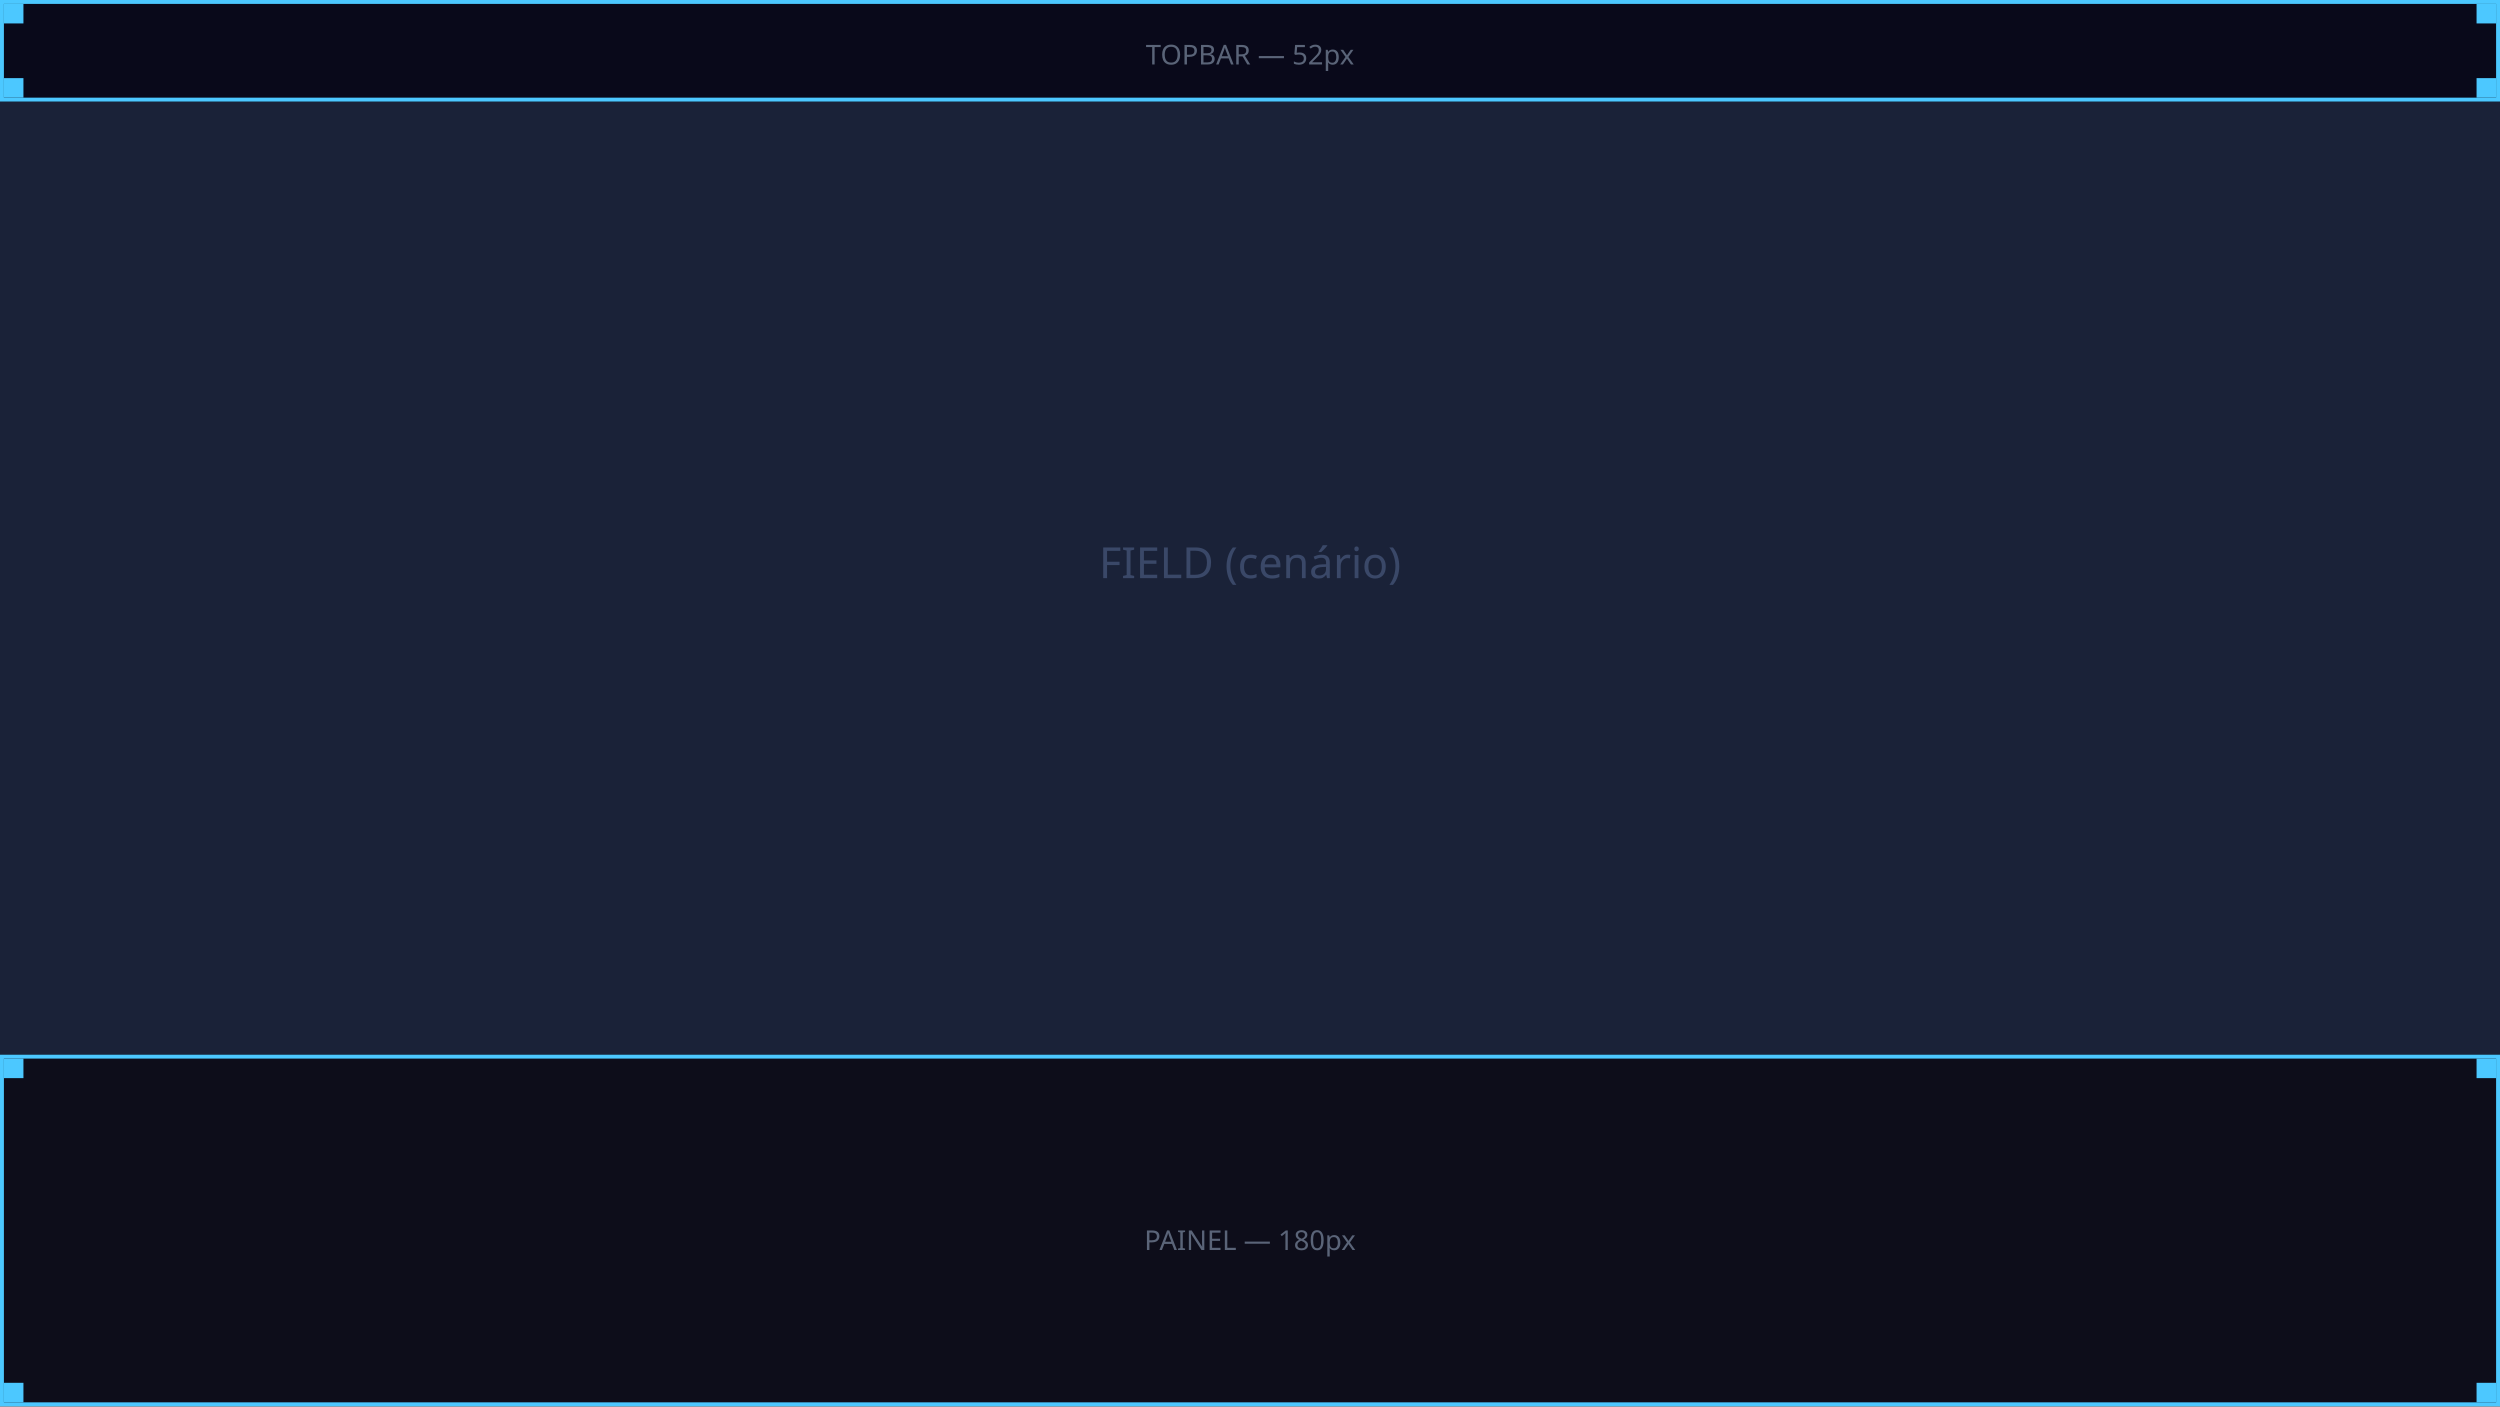
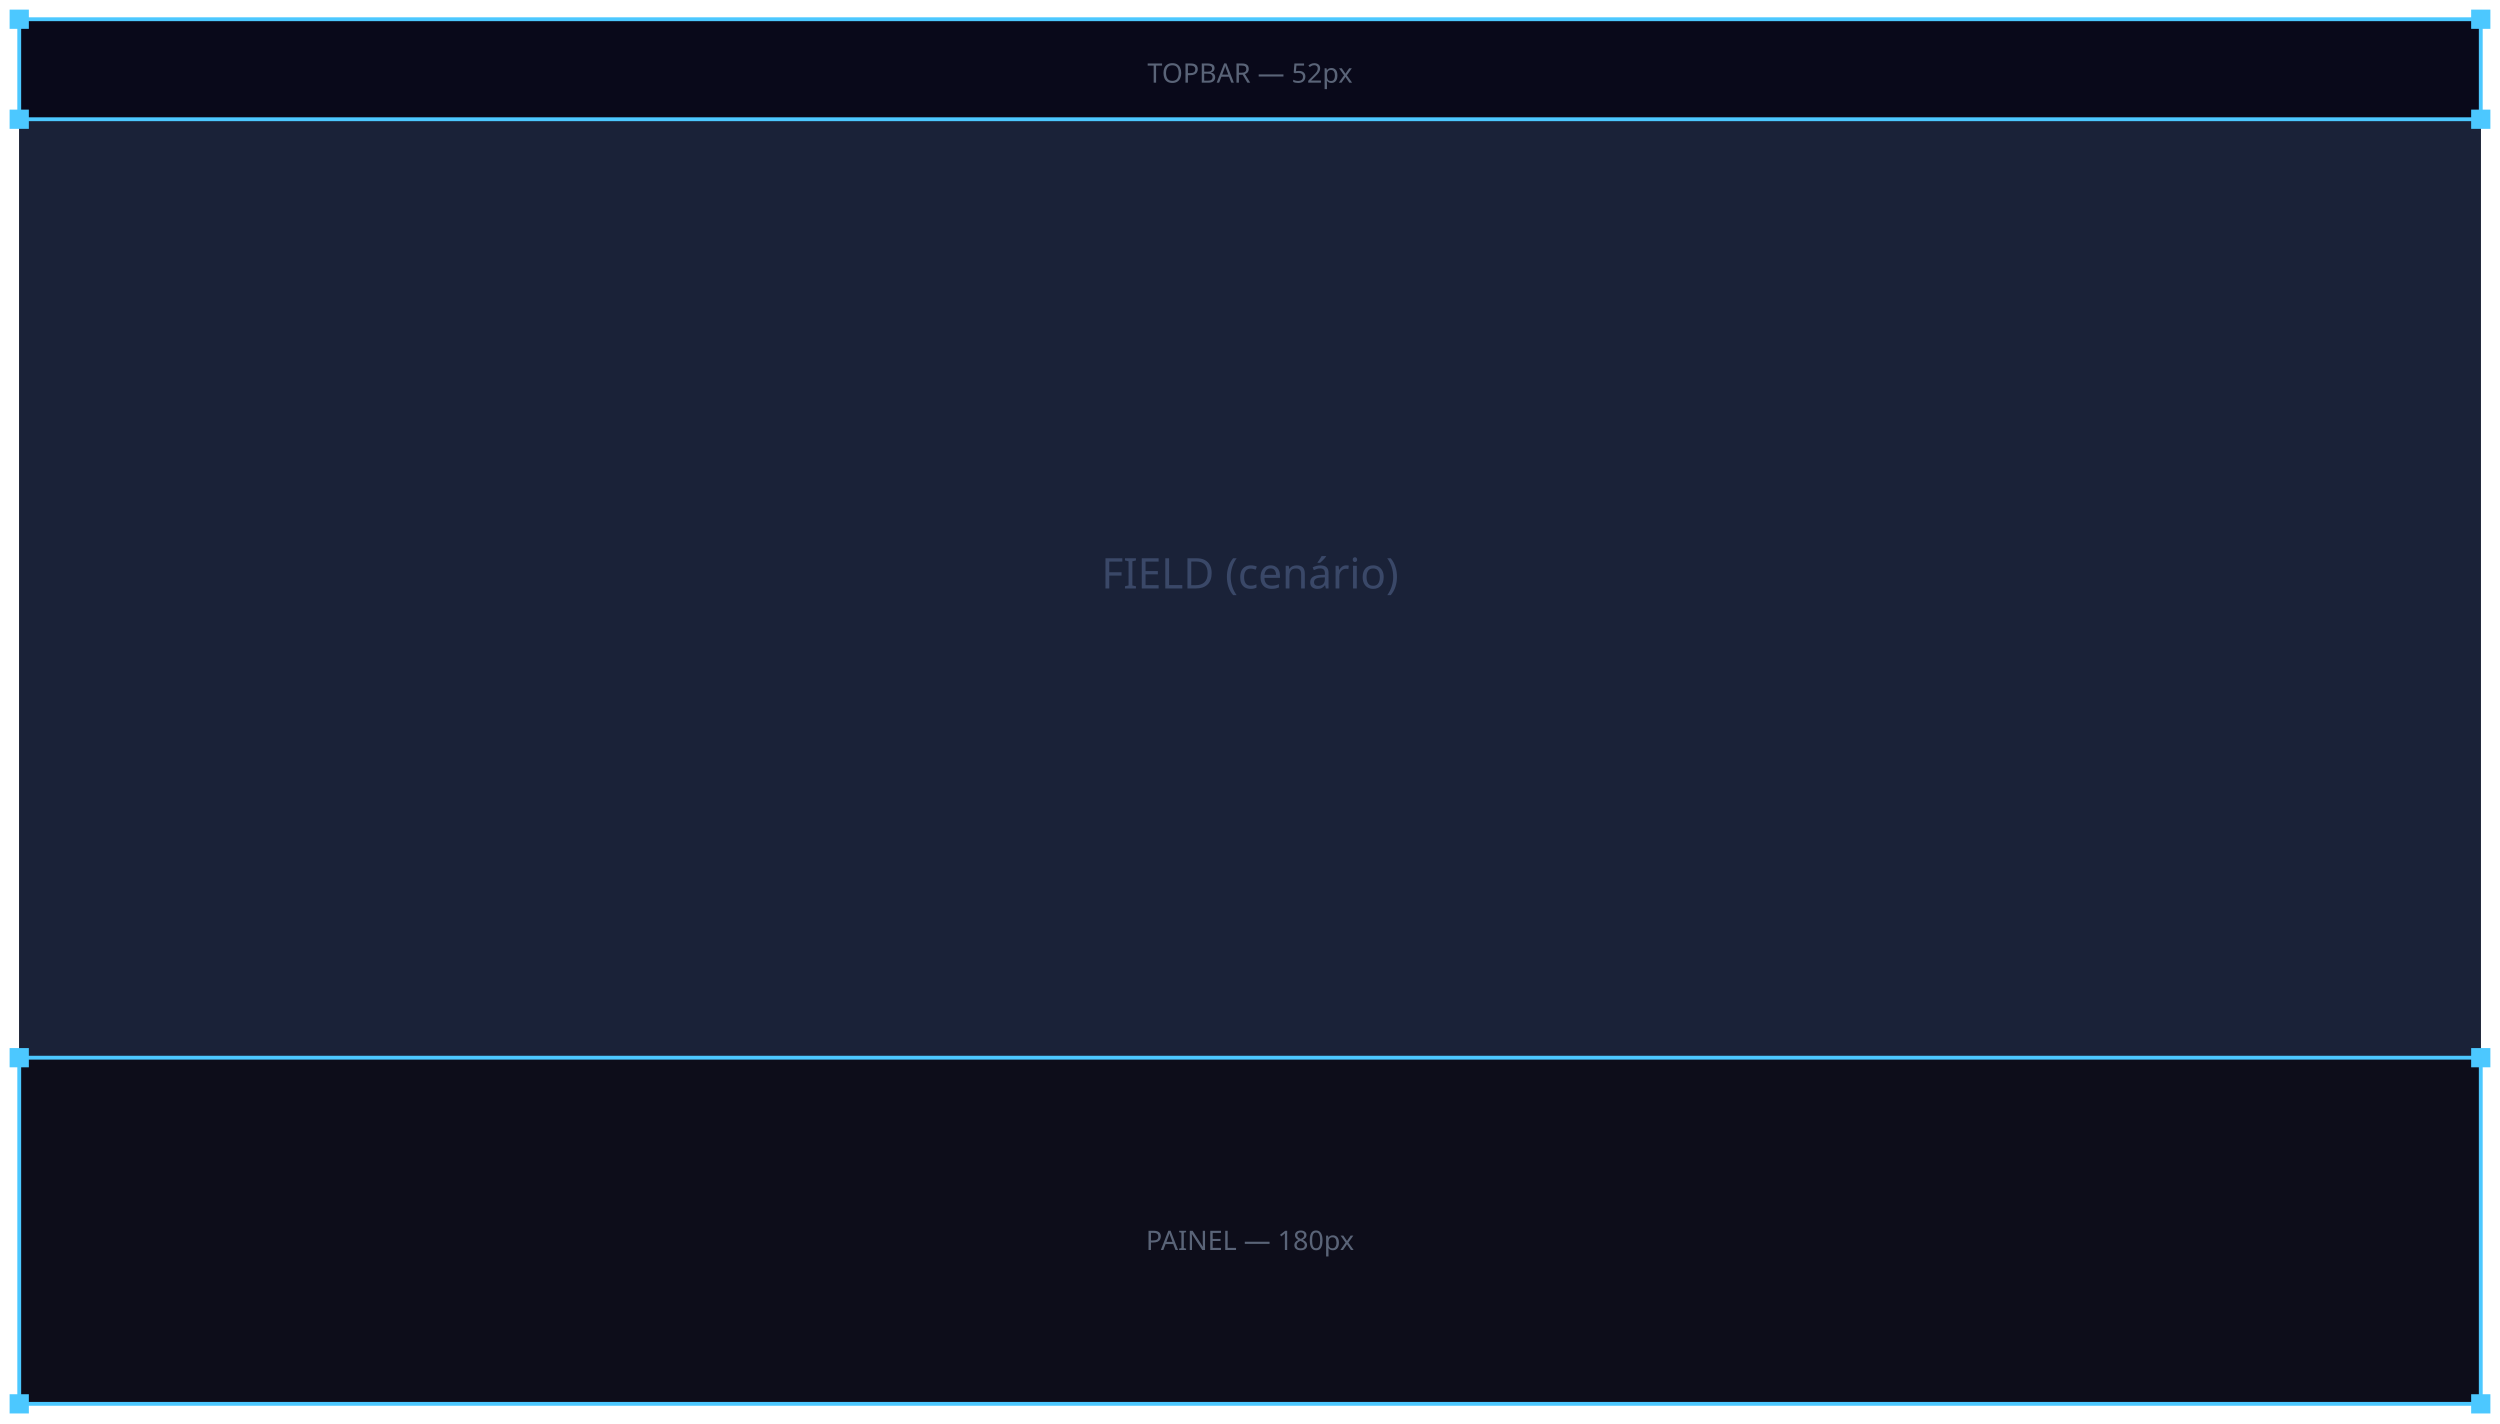
- <svg xmlns="http://www.w3.org/2000/svg" viewBox="0 0 1280 720" width="1280" height="720">
-   <rect width="1280" height="720" fill="#0a0e1a" />
+ <svg xmlns="http://www.w3.org/2000/svg" viewBox="-10 -10 1300 740" width="1300" height="740">
+   <rect x="0" y="0" width="1280" height="720" fill="#0a0e1a" />
  <rect x="0" y="52" width="1280" height="488" fill="#1a2238" />
  <text x="640" y="296" font-family="sans-serif" font-size="22" fill="#3a4868" text-anchor="middle">FIELD (cenário)</text>
  <rect x="0" y="0" width="1280" height="52" fill="#09091a" />
  <text x="640" y="33" font-family="sans-serif" font-size="14" fill="#5a6478" text-anchor="middle">TOPBAR — 52px</text>
  <rect x="0" y="540" width="1280" height="180" fill="#0d0d1a" />
  <text x="640" y="640" font-family="sans-serif" font-size="14" fill="#5a6478" text-anchor="middle">PAINEL — 180px</text>
-   <rect x="1" y="1" width="1278" height="50" fill="none" stroke="#4cc8ff" stroke-width="2" />
-   <rect x="2" y="2" width="10" height="10" fill="#4cc8ff" />
-   <rect x="1268" y="2" width="10" height="10" fill="#4cc8ff" />
-   <rect x="2" y="40" width="10" height="10" fill="#4cc8ff" />
-   <rect x="1268" y="40" width="10" height="10" fill="#4cc8ff" />
-   <rect x="1" y="541" width="1278" height="178" fill="none" stroke="#4cc8ff" stroke-width="2" />
-   <rect x="2" y="542" width="10" height="10" fill="#4cc8ff" />
-   <rect x="1268" y="542" width="10" height="10" fill="#4cc8ff" />
-   <rect x="2" y="708" width="10" height="10" fill="#4cc8ff" />
-   <rect x="1268" y="708" width="10" height="10" fill="#4cc8ff" />
+   <rect x="0" y="0" width="1280" height="52" fill="none" stroke="#4cc8ff" stroke-width="2" />
+   <rect x="-5" y="-5" width="10" height="10" fill="#4cc8ff" />
+   <rect x="1275" y="-5" width="10" height="10" fill="#4cc8ff" />
+   <rect x="-5" y="47" width="10" height="10" fill="#4cc8ff" />
+   <rect x="1275" y="47" width="10" height="10" fill="#4cc8ff" />
+   <rect x="0" y="540" width="1280" height="180" fill="none" stroke="#4cc8ff" stroke-width="2" />
+   <rect x="-5" y="535" width="10" height="10" fill="#4cc8ff" />
+   <rect x="1275" y="535" width="10" height="10" fill="#4cc8ff" />
+   <rect x="-5" y="715" width="10" height="10" fill="#4cc8ff" />
+   <rect x="1275" y="715" width="10" height="10" fill="#4cc8ff" />
</svg>
